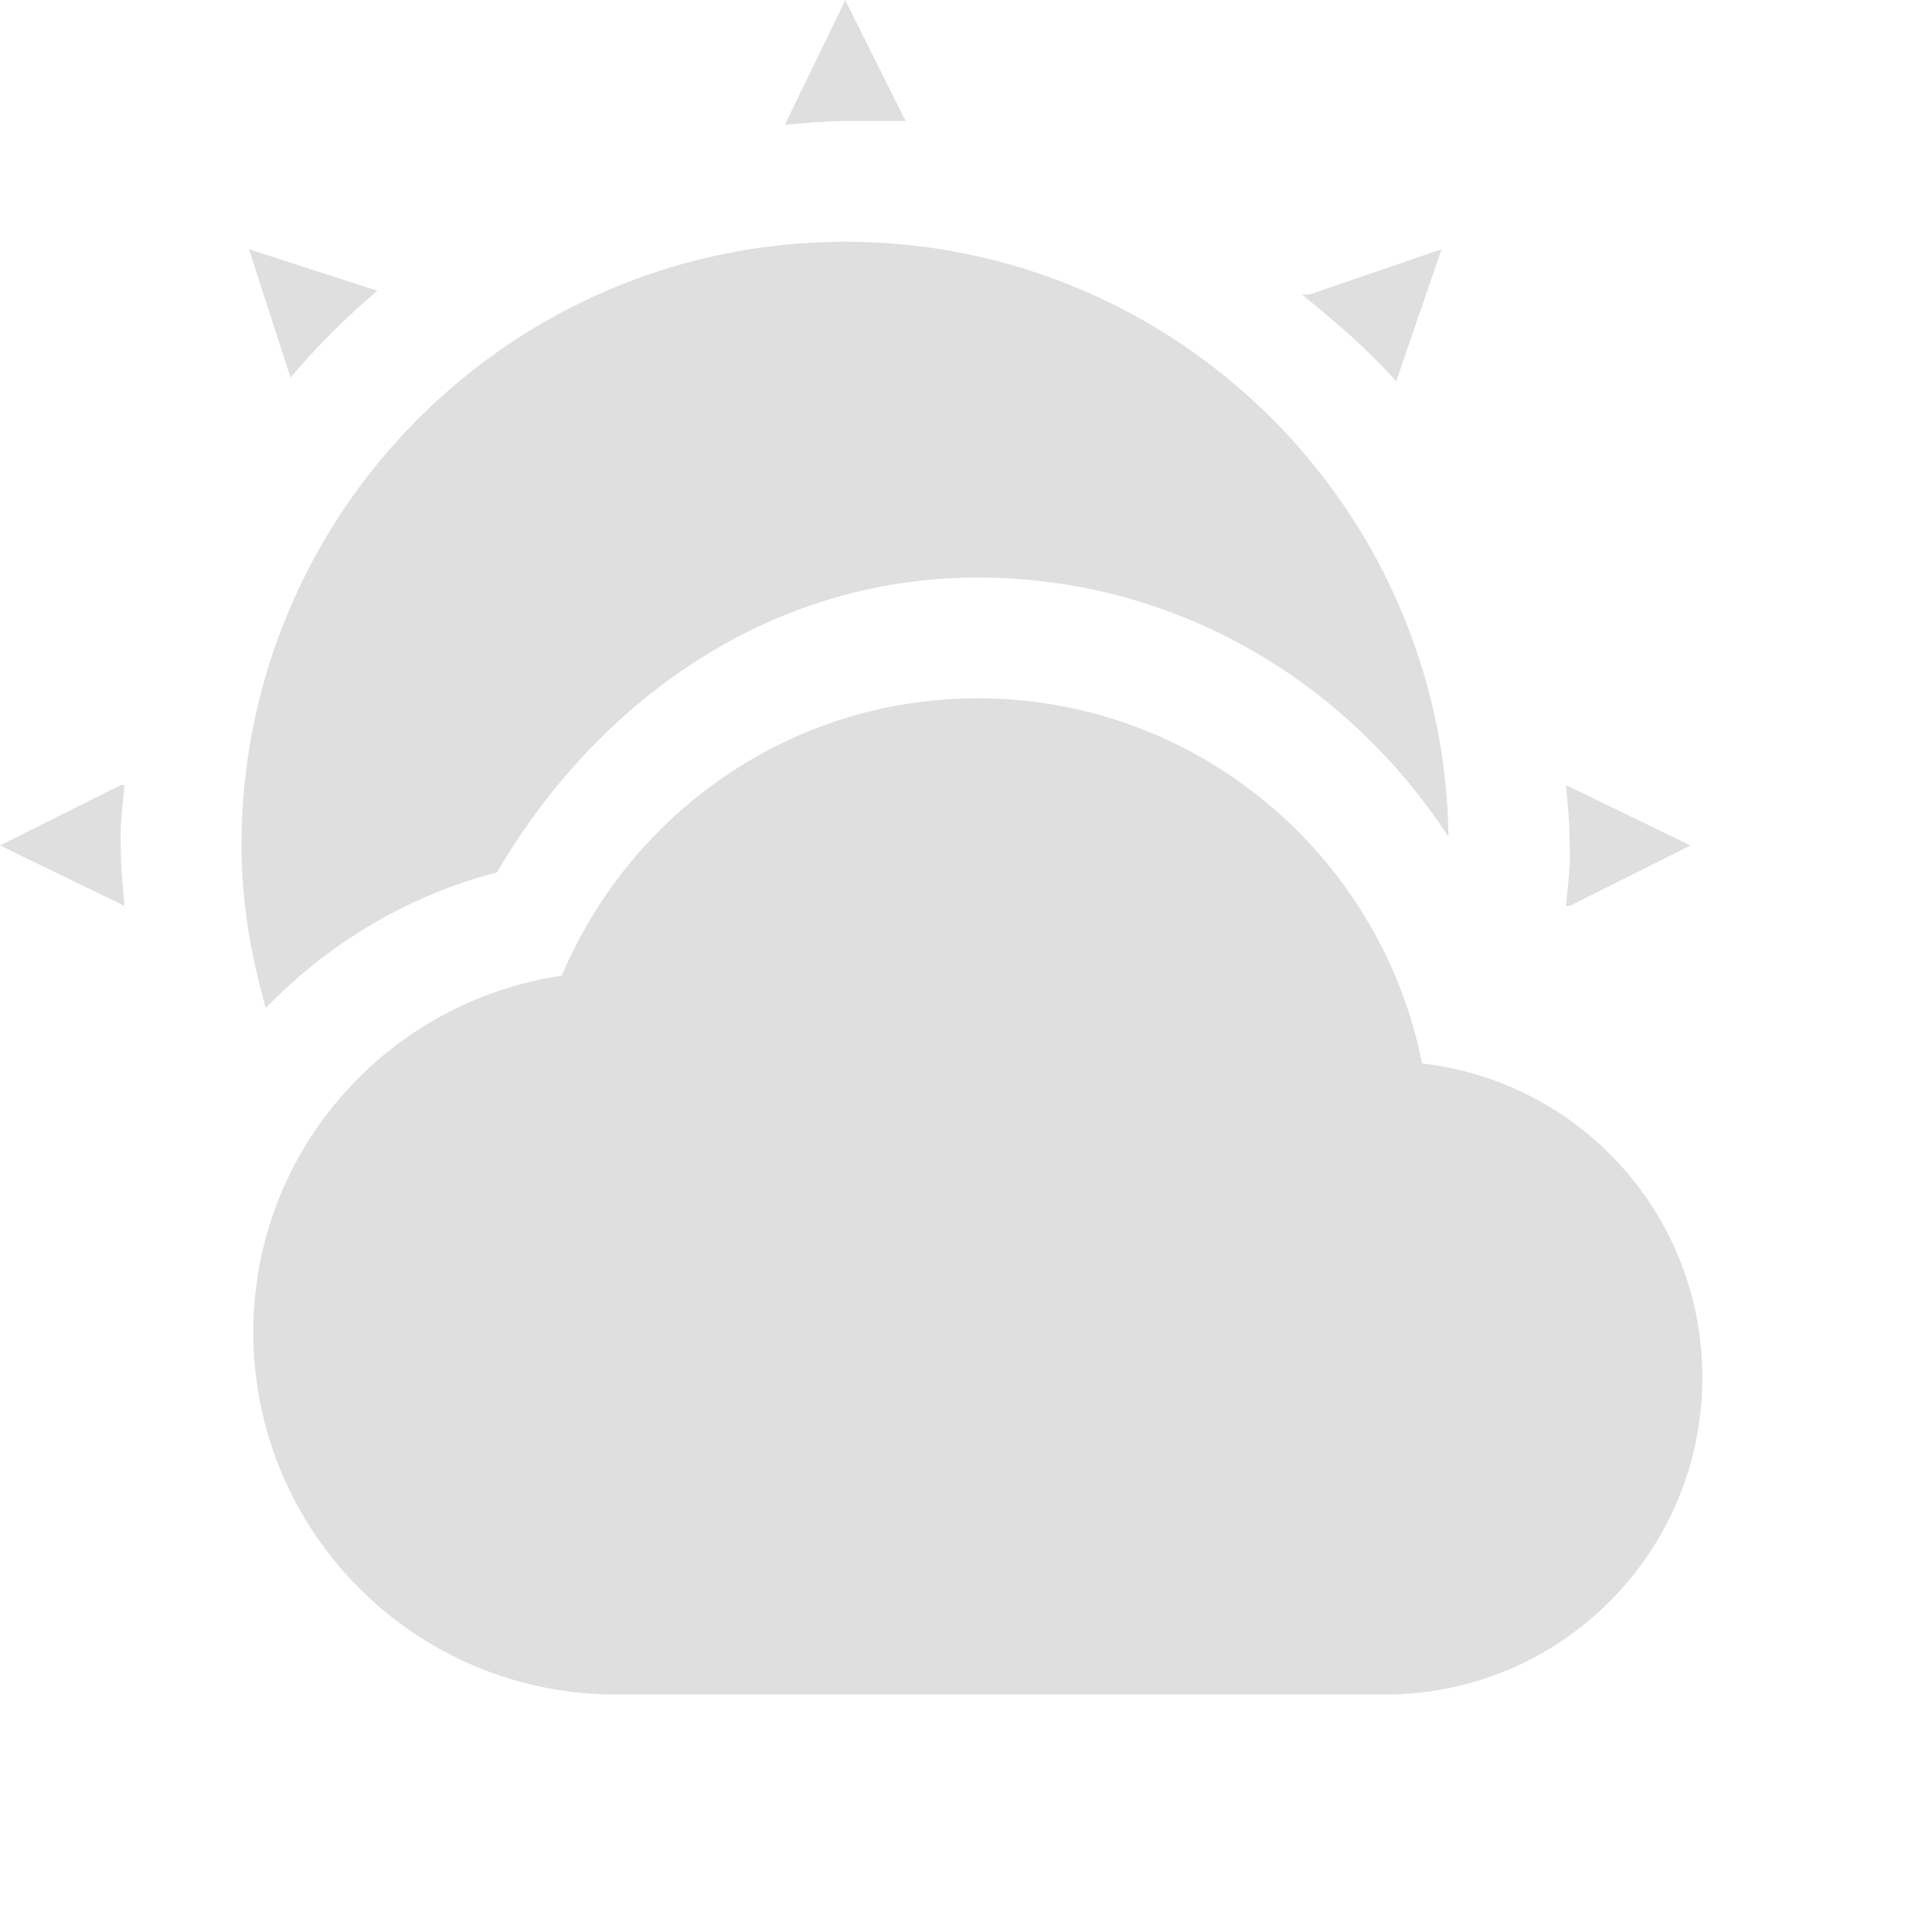
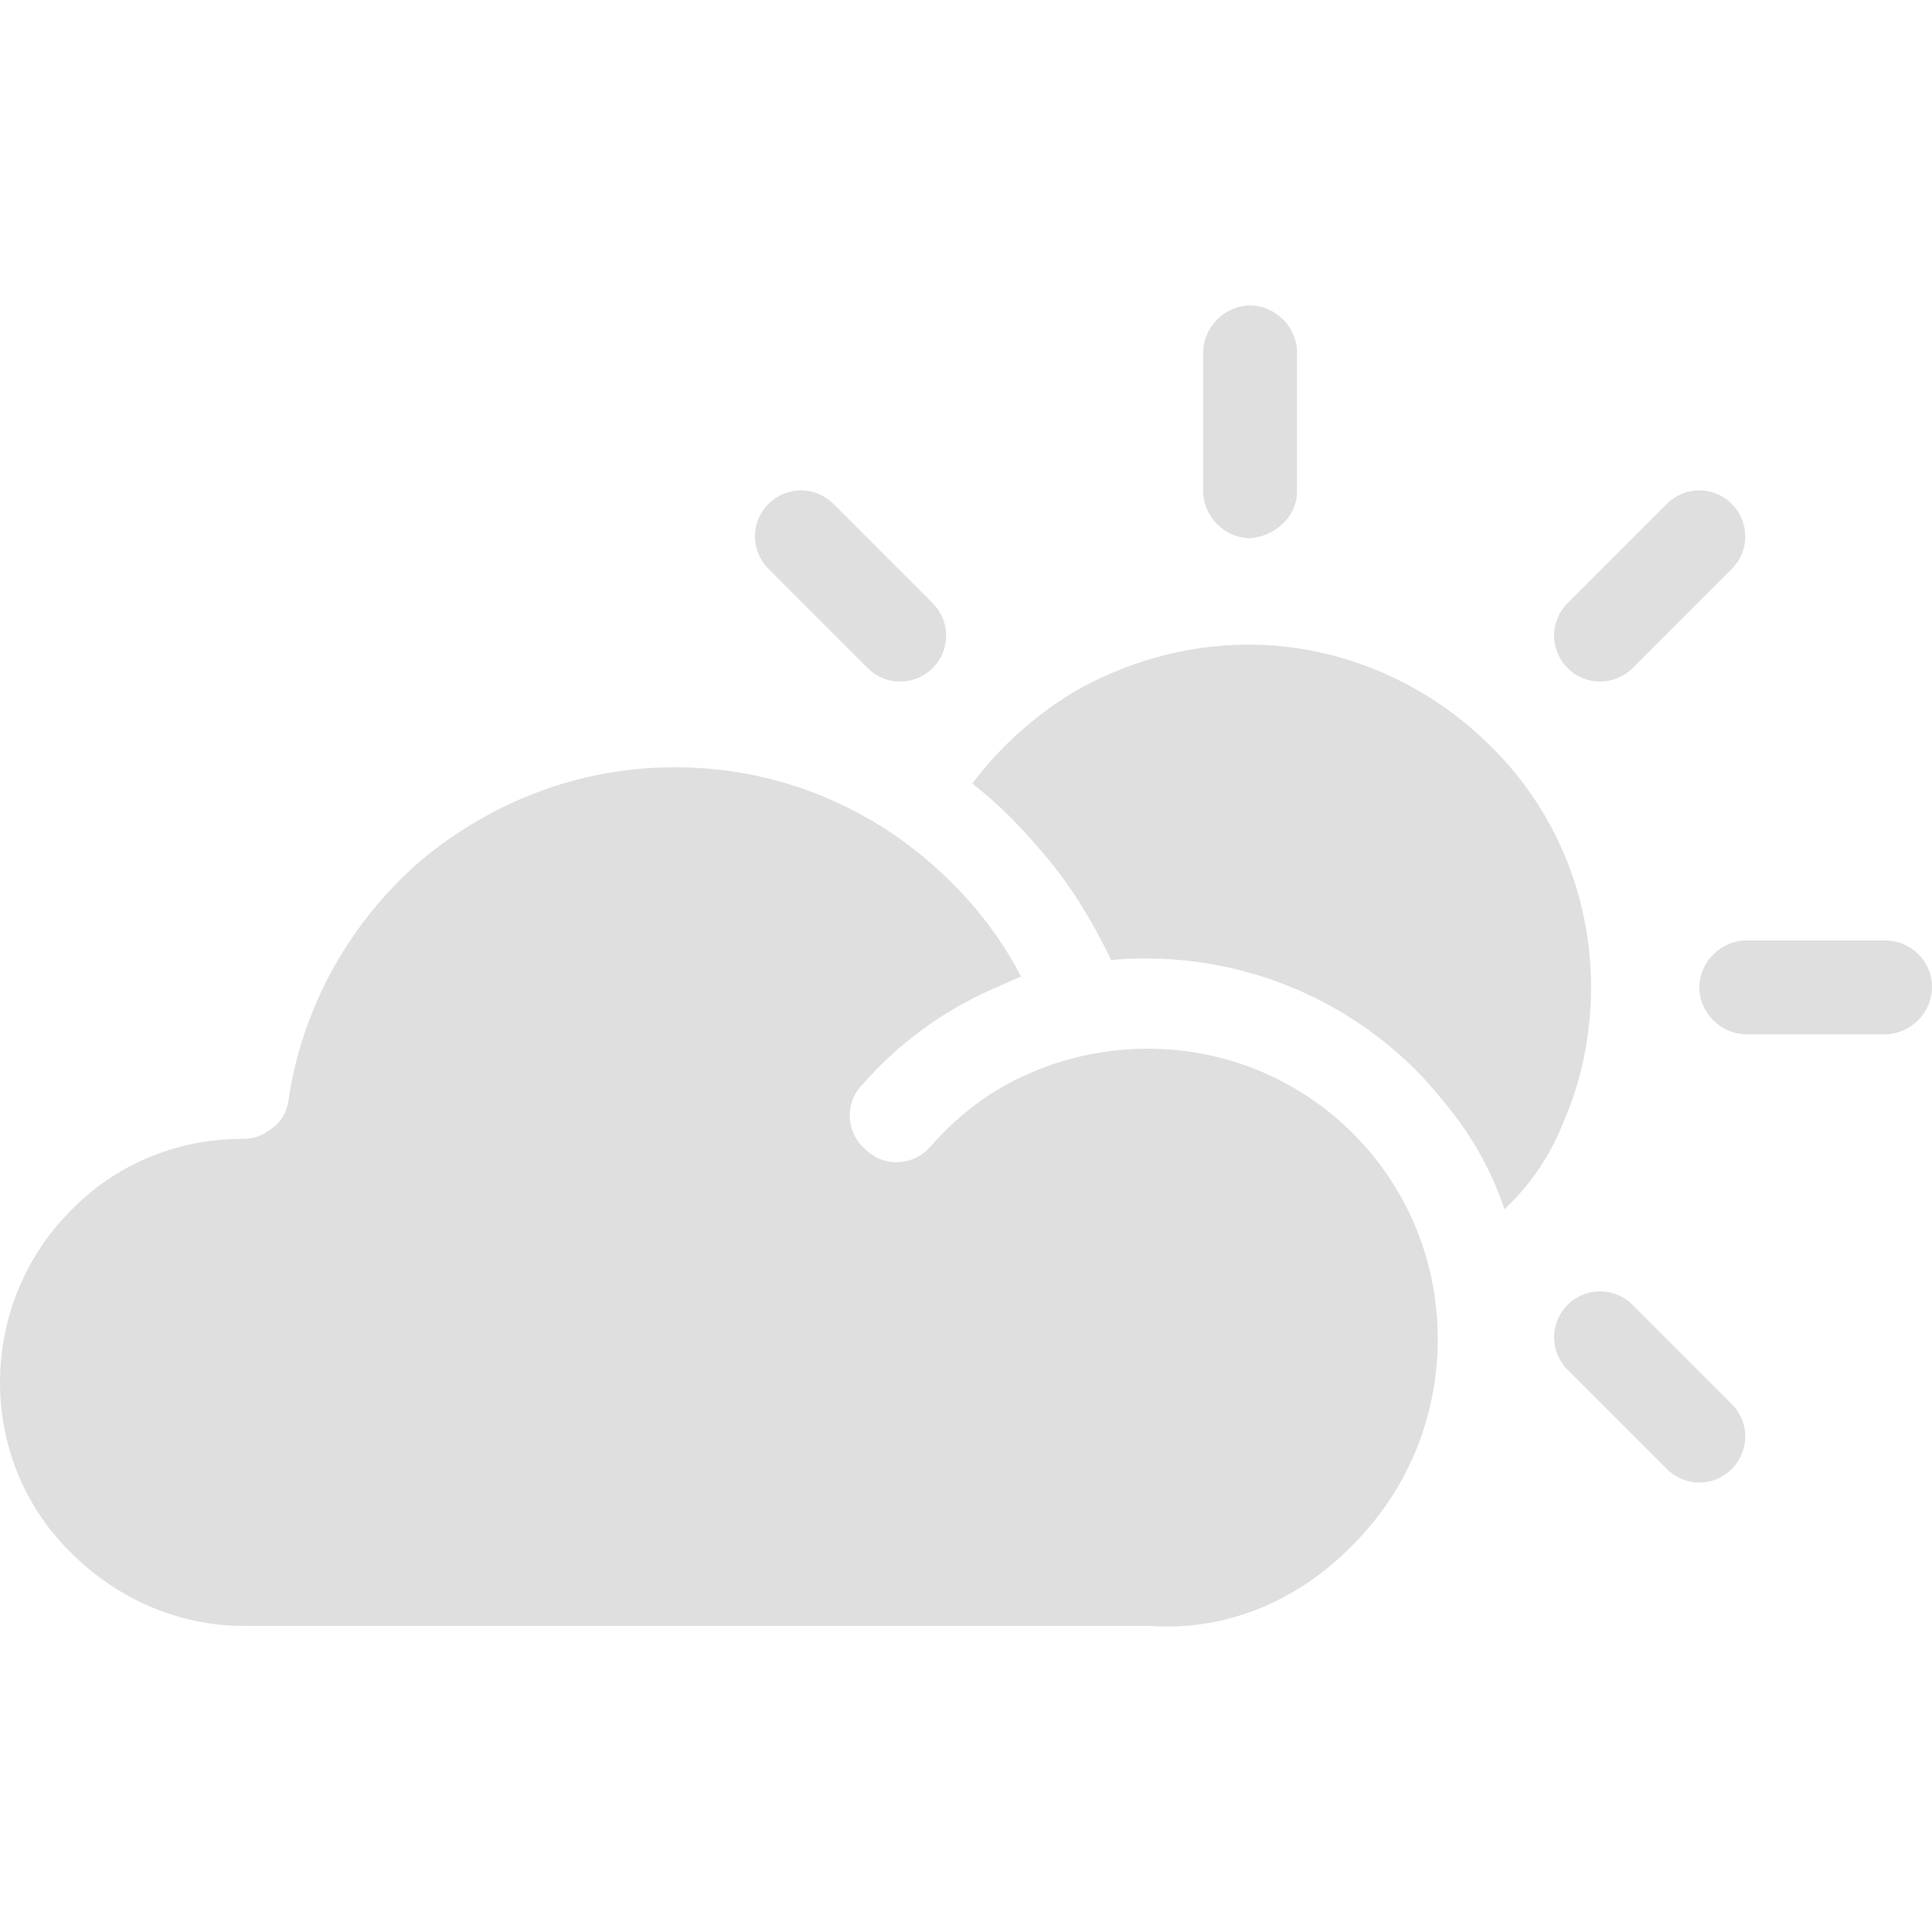
- <svg xmlns="http://www.w3.org/2000/svg" width="16" height="16" version="1.1">
-   <defs>
-     <style id="current-color-scheme" type="text/css">
-    .ColorScheme-Text { color:#dfdfdf; } .ColorScheme-Highlight { color:#4285f4; }
-   </style>
-   </defs>
-   <path style="fill:currentColor" class="ColorScheme-Text" d="M 7,0.002 6.5,1.033 C 6.662,1.02 6.835,1.002 7,1.002 H 7.5 Z M 7,2.002 C 4.239,2.002 2,4.24 2,7.002 2,7.472 2.079,7.919 2.201,8.348 2.716,7.816 3.372,7.417 4.115,7.225 4.939,5.819 6.356,4.783 8.098,4.783 9.74,4.783 11.157,5.646 11.996,6.93 11.957,4.202 9.737,2.002 7,2.002 Z M 2.062,2.064 2.406,3.127 C 2.625,2.868 2.866,2.627 3.125,2.408 Z M 11.938,2.064 10.844,2.439 H 10.781 C 10.92,2.55 11.056,2.665 11.188,2.783 11.319,2.902 11.445,3.025 11.563,3.158 Z M 8.098,5.783 C 6.544,5.783 5.222,6.734 4.652,8.08 3.207,8.295 2.098,9.528 2.098,11.033 2.098,12.69 3.441,14.033 5.098,14.033 H 11.473 C 12.922,14.033 14.098,12.858 14.098,11.408 14.098,10.061 13.085,8.957 11.777,8.807 11.436,7.087 9.918,5.783 8.098,5.783 Z M 1,6.502 0,7.002 1.031,7.502 C 1.016,7.333 1,7.176 1,7.002 1,6.974 0.998,6.918 1,6.846 1.006,6.73 1.022,6.614 1.031,6.502 Z M 12.969,6.502 C 12.984,6.671 13,6.828 13,7.002 13,7.029 13.002,7.086 13,7.158 12.994,7.274 12.978,7.39 12.969,7.502 H 13 L 14,7.002 Z" />
+ <svg xmlns="http://www.w3.org/2000/svg" xml:space="preserve" style="enable-background:new 0 0 428.4 428.4;" viewBox="0 0 428.4 428.4" y="0px" x="0px" id="Capa_1" version="1.1">
+   <defs id="defs55" />
+   <g style="fill:#dfdfdf;fill-opacity:1" id="g20">
+     <g style="fill:#dfdfdf;fill-opacity:1" id="g18">
+       <g style="fill:#dfdfdf;fill-opacity:1" id="g16">
+         <path style="fill:#dfdfdf;fill-opacity:1" id="path2" d="M277.2,119.335c5.6-0.4,10.4-4.8,10.4-10.4v-30.8c0-5.6-4.8-10.4-10.4-10.4c-5.6,0-10.4,4.8-10.4,10.4v30.8     C266.8,114.535,271.6,119.335,277.2,119.335z" />
+         <path style="fill:#dfdfdf;fill-opacity:1" id="path4" d="M362,148.135l22-22c4-4,4-10.4,0-14.4s-10.4-4-14.4,0l-22,22c-4,4-4,10.4,0,14.4S358,152.135,362,148.135z" />
+         <path style="fill:#dfdfdf;fill-opacity:1" id="path6" d="M418,208.535h-30.8c-5.6,0-10.4,4.8-10.4,10.4c0,5.6,4.8,10.4,10.4,10.4H418c5.6,0,10.4-4.8,10.4-10.4     C428.4,212.935,423.6,208.535,418,208.535z" />
+         <path style="fill:#dfdfdf;fill-opacity:1" id="path8" d="M362,289.335c-4-4-10.4-4-14.4,0s-4,10.4,0,14.4l22,22c4,4,10.4,4,14.4,0s4-10.4,0-14.4L362,289.335z" />
+         <path style="fill:#dfdfdf;fill-opacity:1" id="path10" d="M192.4,148.135c4,4,10.4,4,14.4,0s4-10.4,0-14.4l-22-22c-4-4-10.4-4-14.4,0s-4,10.4,0,14.4L192.4,148.135z" />
+         <path style="fill:#dfdfdf;fill-opacity:1" id="path12" d="M254.4,232.535c-9.2,0-18.4,2-26.4,5.6c-8.4,3.6-15.6,9.2-21.6,16c-3.6,4.4-10.4,4.8-14.4,0.8     c-4.4-3.6-4.8-10.4-0.8-14.4c8-9.2,18-16.4,28.8-21.2c2-0.8,4.4-2,6.4-2.8c-6.4-12.4-16-22.8-27.2-30.8     c-14.4-10-31.2-15.6-49.6-15.6c-21.6,0-41.2,8-56.4,20.8c-15.2,13.2-26,31.6-29.2,52.8c-0.4,3.2-2,5.6-4.8,7.2     c-1.6,1.2-3.6,1.6-5.6,1.6c-14.8,0-28.4,6-38,16c-9.6,9.6-15.6,23.2-15.6,38s6,28.4,16,38c9.6,9.6,23.2,16,38,16h201.2     c17.2,1.2,33.2-6,44.8-18c11.6-11.6,18.8-27.6,18.8-45.6s-7.2-34-18.8-45.6C288.4,239.735,272.4,232.535,254.4,232.535z" />
+         <path style="fill:#dfdfdf;fill-opacity:1" id="path14" d="M352.8,218.935c0-20.8-8.4-40-22.4-53.6c-13.6-13.6-32.8-22.4-53.6-22.4c-14,0-27.6,4-39.2,10.8c-8.4,5.2-16,12-22,20     c5.6,4.4,10.4,9.2,14.8,14.4c6.4,7.2,11.6,15.6,16,24.8c2.4-0.4,5.2-0.4,7.6-0.4c23.6,0,44.8,9.6,60,24.8     c3.2,3.2,6.4,7.2,9.2,10.8c4.4,6,8,12.8,10.4,20c6-5.6,10.4-12.4,13.2-19.6C350.8,239.335,352.8,228.935,352.8,218.935z" />
+       </g>
+     </g>
+   </g>
+   <g style="fill:#dfdfdf;fill-opacity:1" id="g22">
+ </g>
+   <g style="fill:#dfdfdf;fill-opacity:1" id="g24">
+ </g>
+   <g style="fill:#dfdfdf;fill-opacity:1" id="g26">
+ </g>
+   <g style="fill:#dfdfdf;fill-opacity:1" id="g28">
+ </g>
+   <g style="fill:#dfdfdf;fill-opacity:1" id="g30">
+ </g>
+   <g style="fill:#dfdfdf;fill-opacity:1" id="g32">
+ </g>
+   <g style="fill:#dfdfdf;fill-opacity:1" id="g34">
+ </g>
+   <g style="fill:#dfdfdf;fill-opacity:1" id="g36">
+ </g>
+   <g style="fill:#dfdfdf;fill-opacity:1" id="g38">
+ </g>
+   <g style="fill:#dfdfdf;fill-opacity:1" id="g40">
+ </g>
+   <g style="fill:#dfdfdf;fill-opacity:1" id="g42">
+ </g>
+   <g style="fill:#dfdfdf;fill-opacity:1" id="g44">
+ </g>
+   <g style="fill:#dfdfdf;fill-opacity:1" id="g46">
+ </g>
+   <g style="fill:#dfdfdf;fill-opacity:1" id="g48">
+ </g>
+   <g style="fill:#dfdfdf;fill-opacity:1" id="g50">
+ </g>
</svg>
